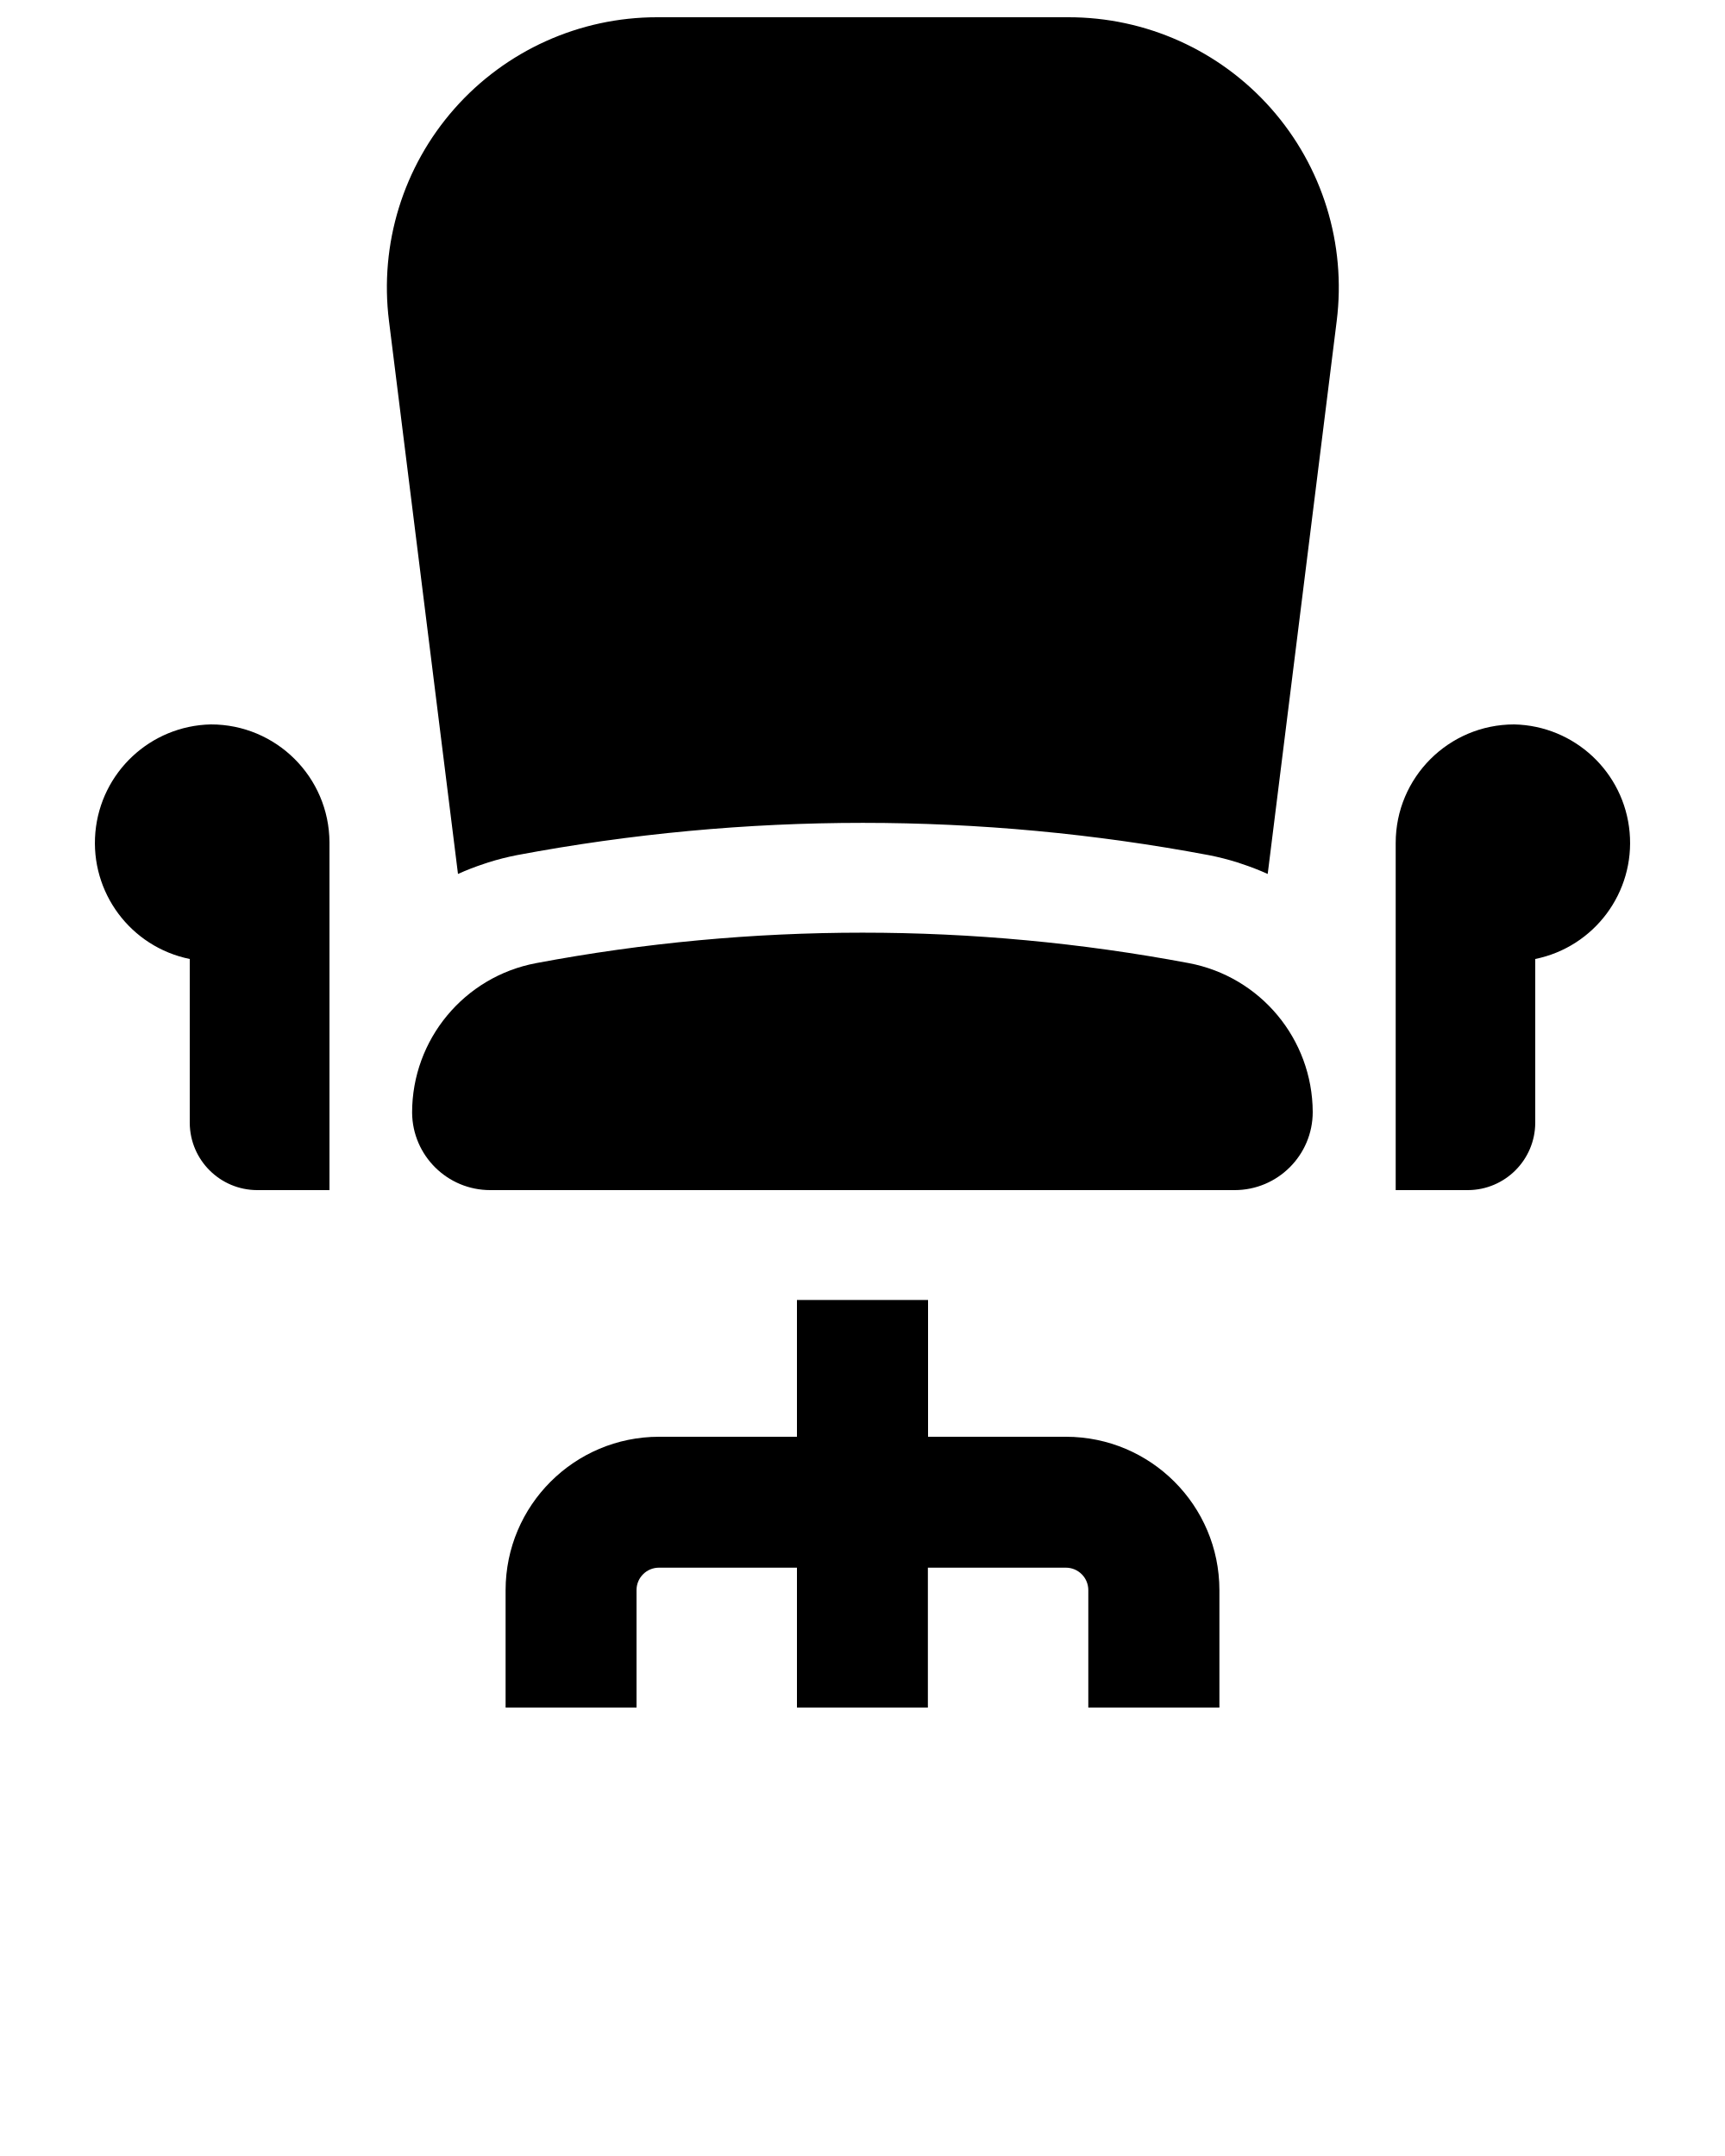
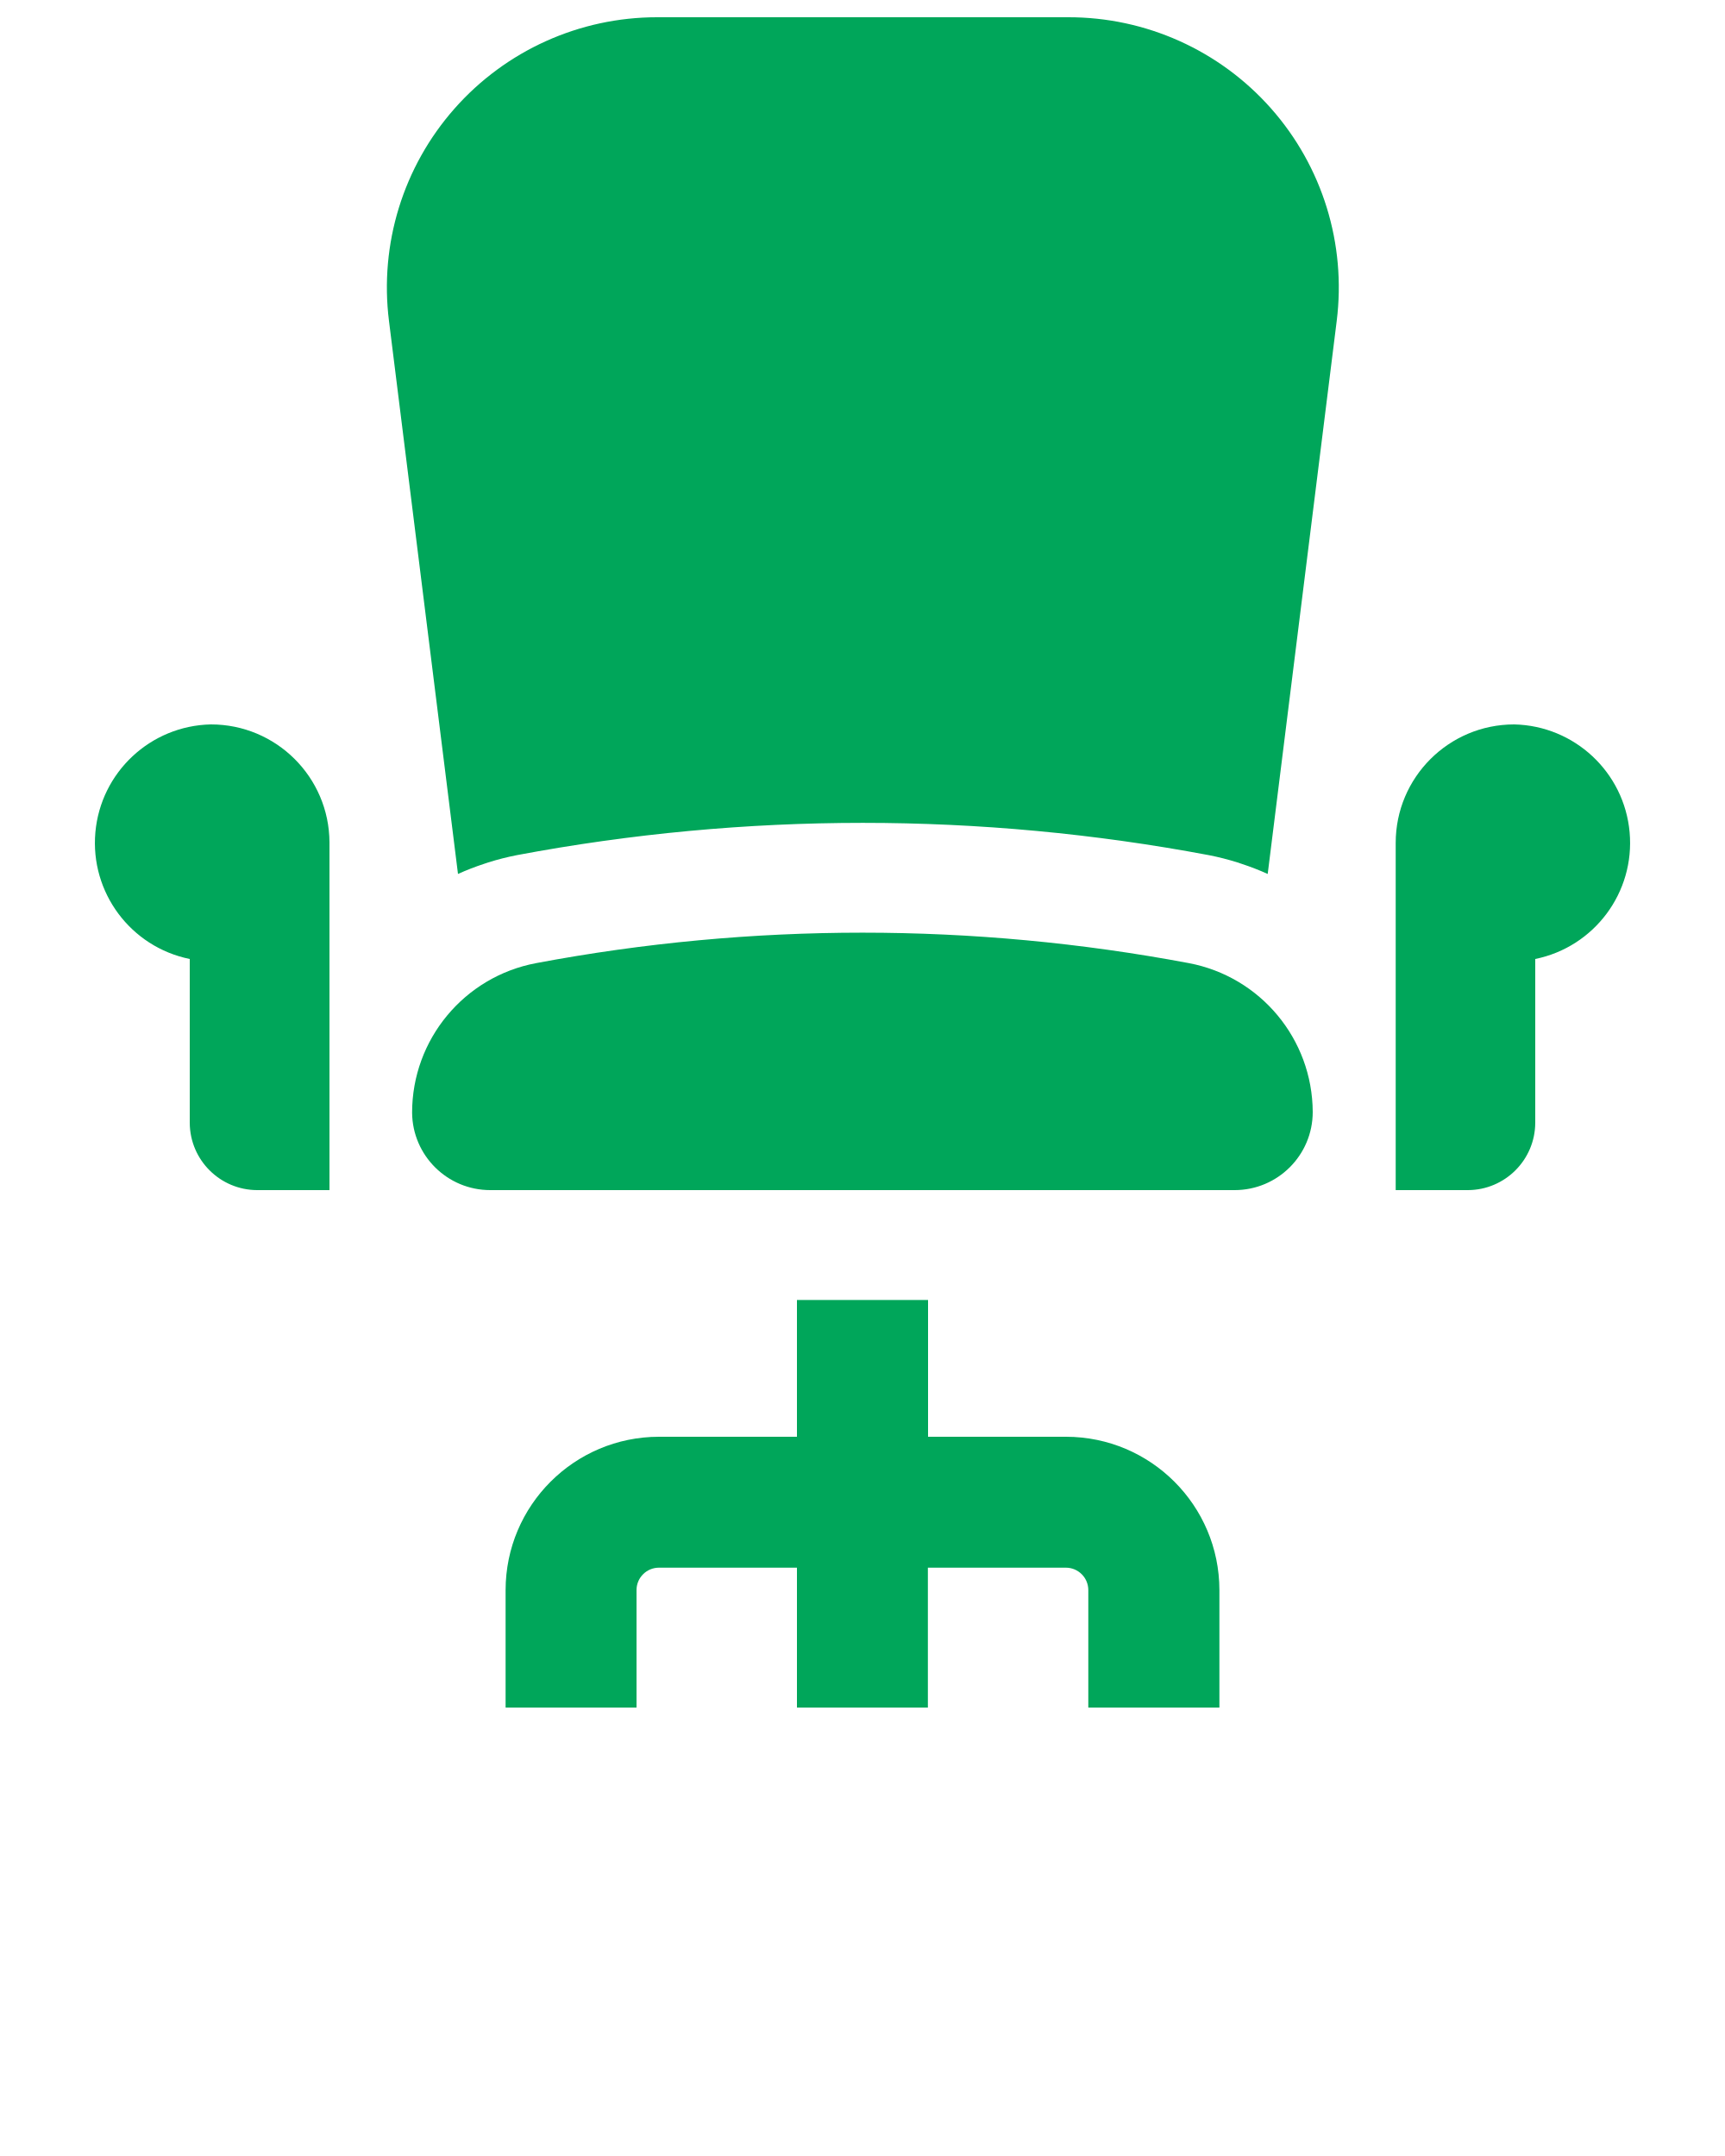
<svg xmlns="http://www.w3.org/2000/svg" data-name="Layer 1" viewBox="0 0 100 125" x="0px" y="0px">
-   <path d="M70.69,92.19V99H63.09V92.19a1.3,1.3,0,0,0-1.3-1.3h-8V99H46.2V90.89h-8a1.3,1.3,0,0,0-1.3,1.3V99H29.31V92.19A8.9,8.9,0,0,1,38.2,83.3h8V75.37H53.8V83.3h8A8.9,8.9,0,0,1,70.69,92.19ZM12.22,42A6.87,6.87,0,0,0,11,55.6v9.52A3.92,3.92,0,0,0,14.91,69h4.19V48.84A6.87,6.87,0,0,0,12.22,42Zm75.56,0a6.87,6.87,0,0,0-6.87,6.87V69h4.19A3.92,3.92,0,0,0,89,65.11V55.6A6.87,6.87,0,0,0,87.78,42ZM68.92,55.84a102.24,102.24,0,0,0-37.84,0,8.82,8.82,0,0,0-7.19,8.67A4.53,4.53,0,0,0,28.42,69H71.57a4.53,4.53,0,0,0,4.53-4.53A8.82,8.82,0,0,0,68.92,55.84ZM61.91,1H38.09A15.66,15.66,0,0,0,22.55,18.61l4,32.06h0a15.09,15.09,0,0,1,1.52-.59l.24-.08a15.12,15.12,0,0,1,1.65-.42,108.4,108.4,0,0,1,40.12,0,15.11,15.11,0,0,1,1.65.42l.24.08a15.12,15.12,0,0,1,1.52.59l4-32.06A15.66,15.66,0,0,0,61.91,1Z" />
+   <path fill="#00a65a" d="M70.69,92.19V99H63.09V92.19a1.3,1.3,0,0,0-1.3-1.3h-8V99H46.2V90.89h-8a1.3,1.3,0,0,0-1.3,1.3V99H29.31V92.19A8.9,8.9,0,0,1,38.2,83.3h8V75.37H53.8V83.3h8A8.9,8.9,0,0,1,70.69,92.19ZM12.22,42A6.87,6.87,0,0,0,11,55.6v9.52A3.92,3.92,0,0,0,14.91,69h4.19V48.84A6.87,6.87,0,0,0,12.22,42Zm75.56,0a6.87,6.87,0,0,0-6.87,6.87V69h4.19A3.92,3.92,0,0,0,89,65.11V55.6A6.87,6.87,0,0,0,87.78,42ZM68.92,55.84a102.24,102.24,0,0,0-37.84,0,8.82,8.82,0,0,0-7.19,8.67A4.53,4.53,0,0,0,28.42,69H71.57a4.53,4.53,0,0,0,4.53-4.53A8.82,8.82,0,0,0,68.92,55.84ZM61.91,1H38.09A15.66,15.66,0,0,0,22.55,18.61l4,32.06h0a15.09,15.09,0,0,1,1.52-.59l.24-.08a15.12,15.12,0,0,1,1.65-.42,108.4,108.4,0,0,1,40.12,0,15.11,15.11,0,0,1,1.65.42l.24.08a15.12,15.12,0,0,1,1.52.59l4-32.06A15.66,15.66,0,0,0,61.91,1Z" />
</svg>
